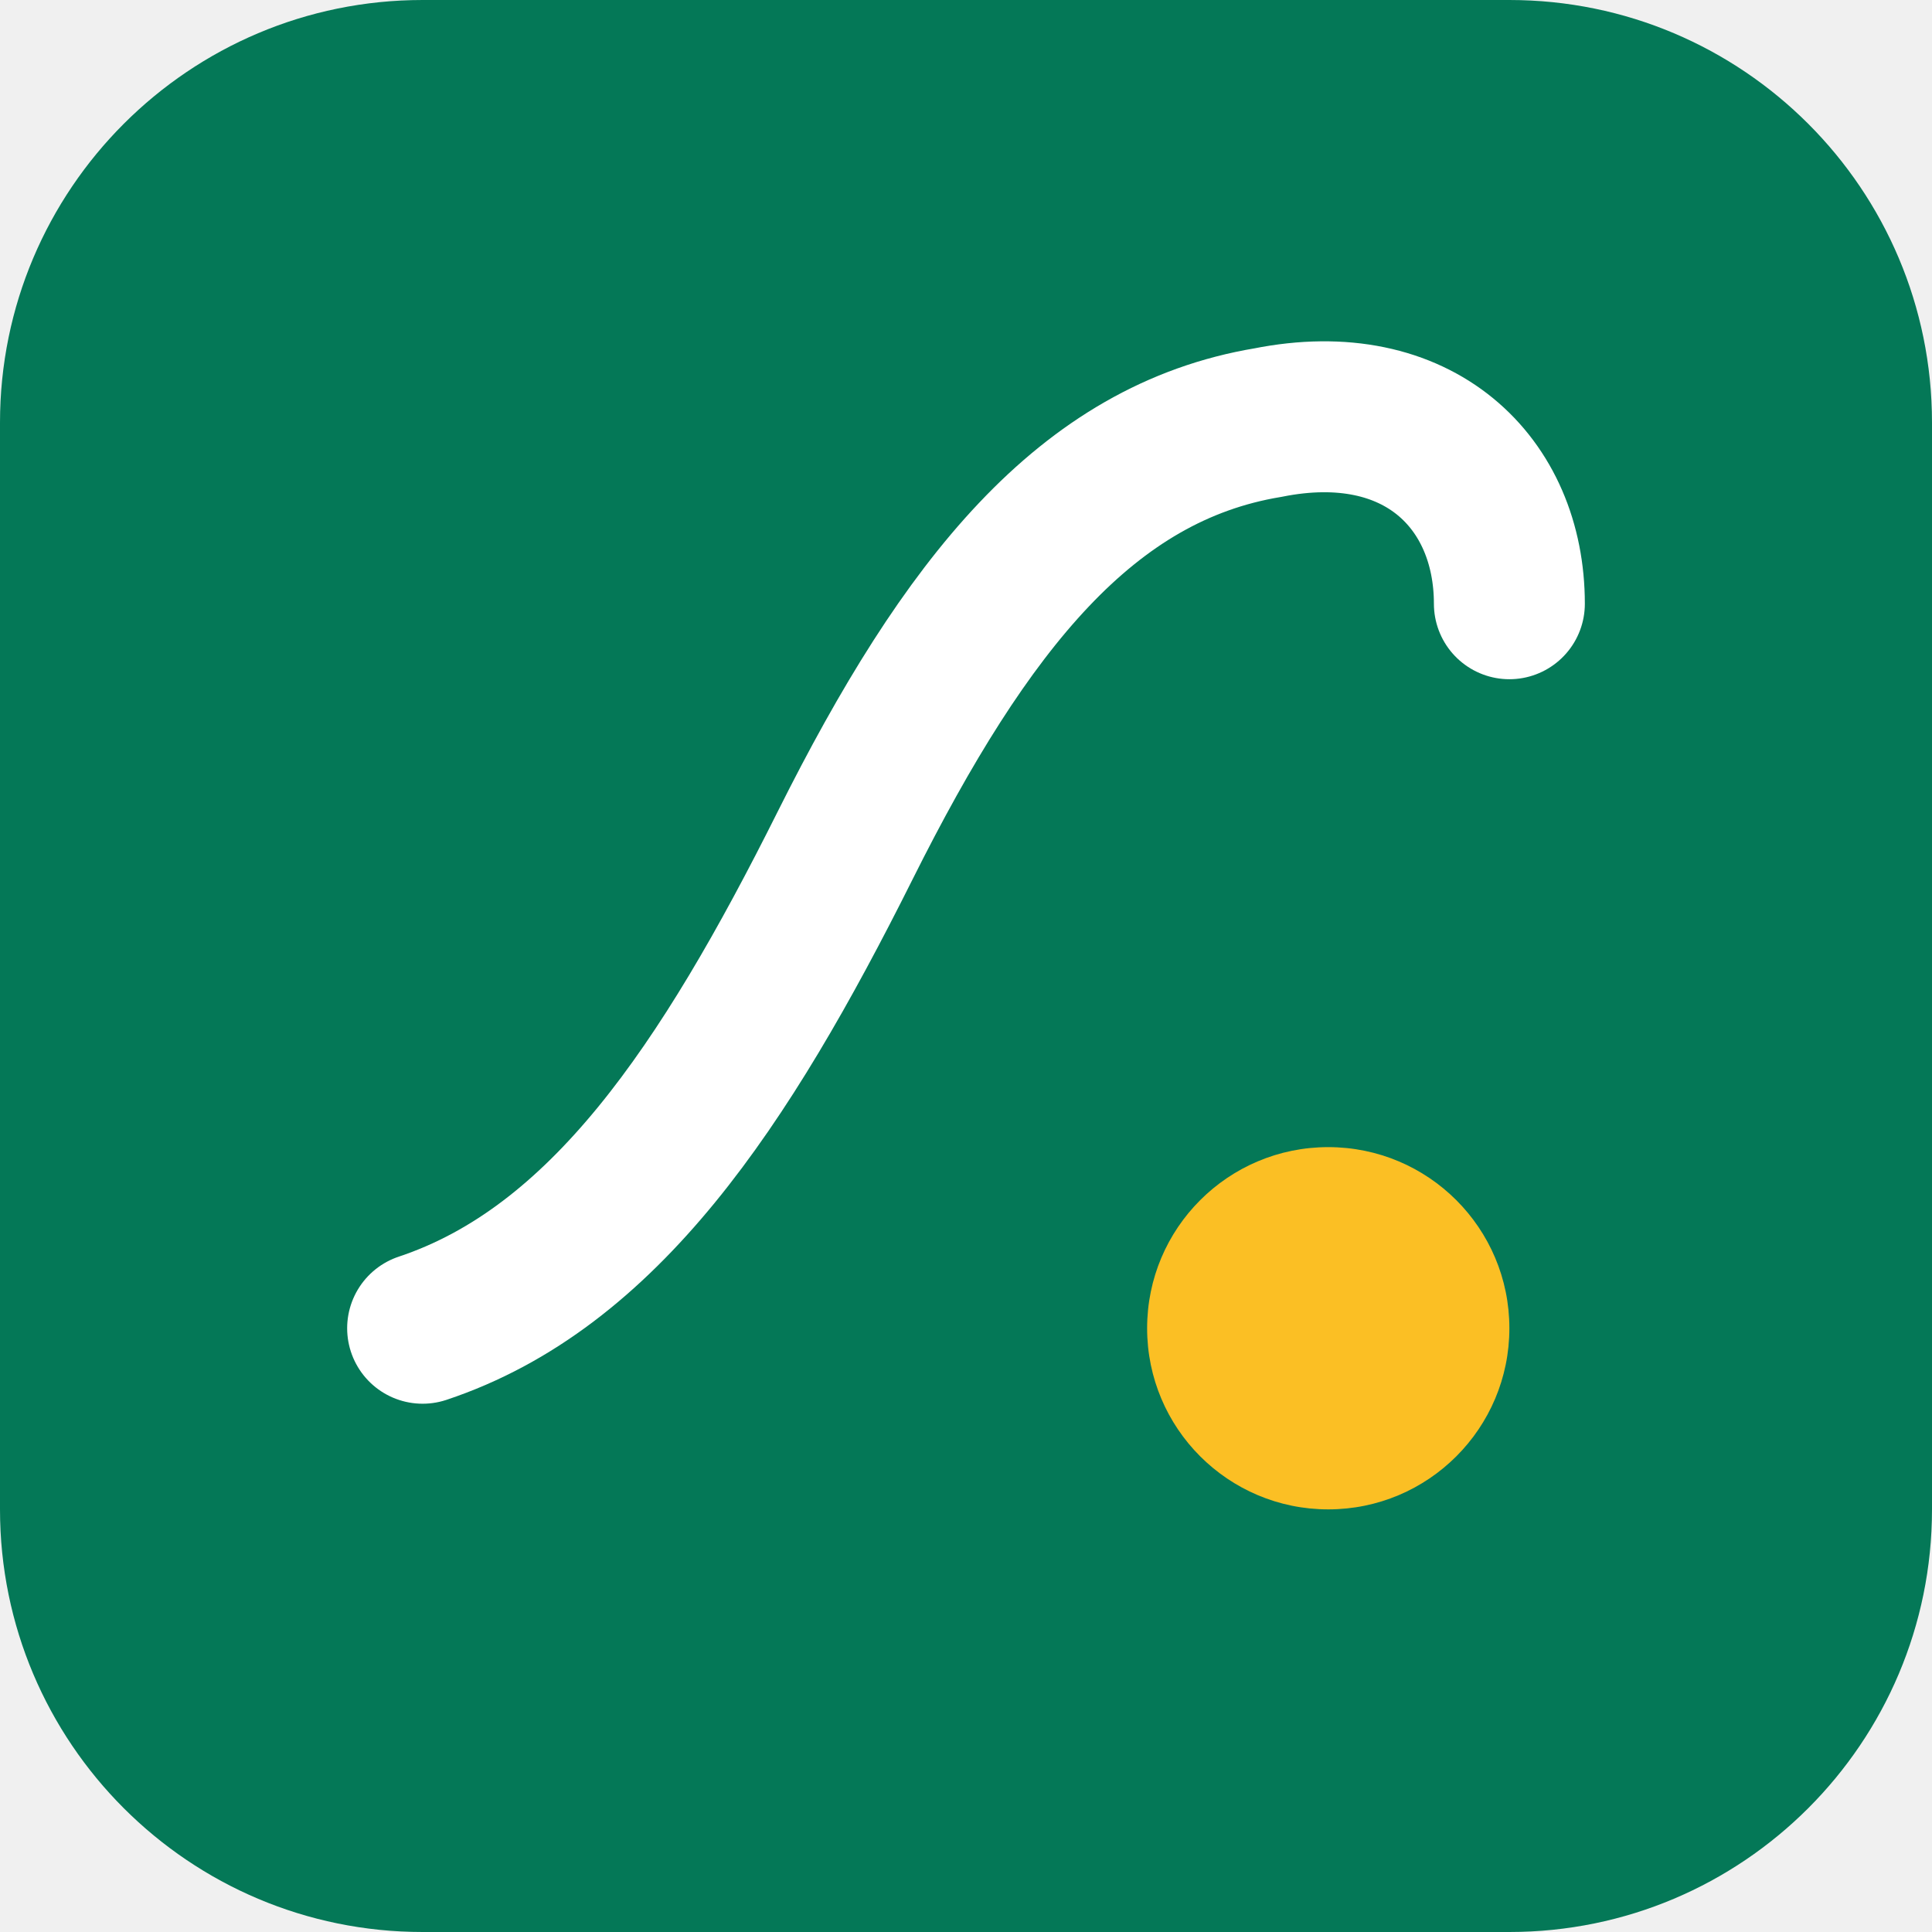
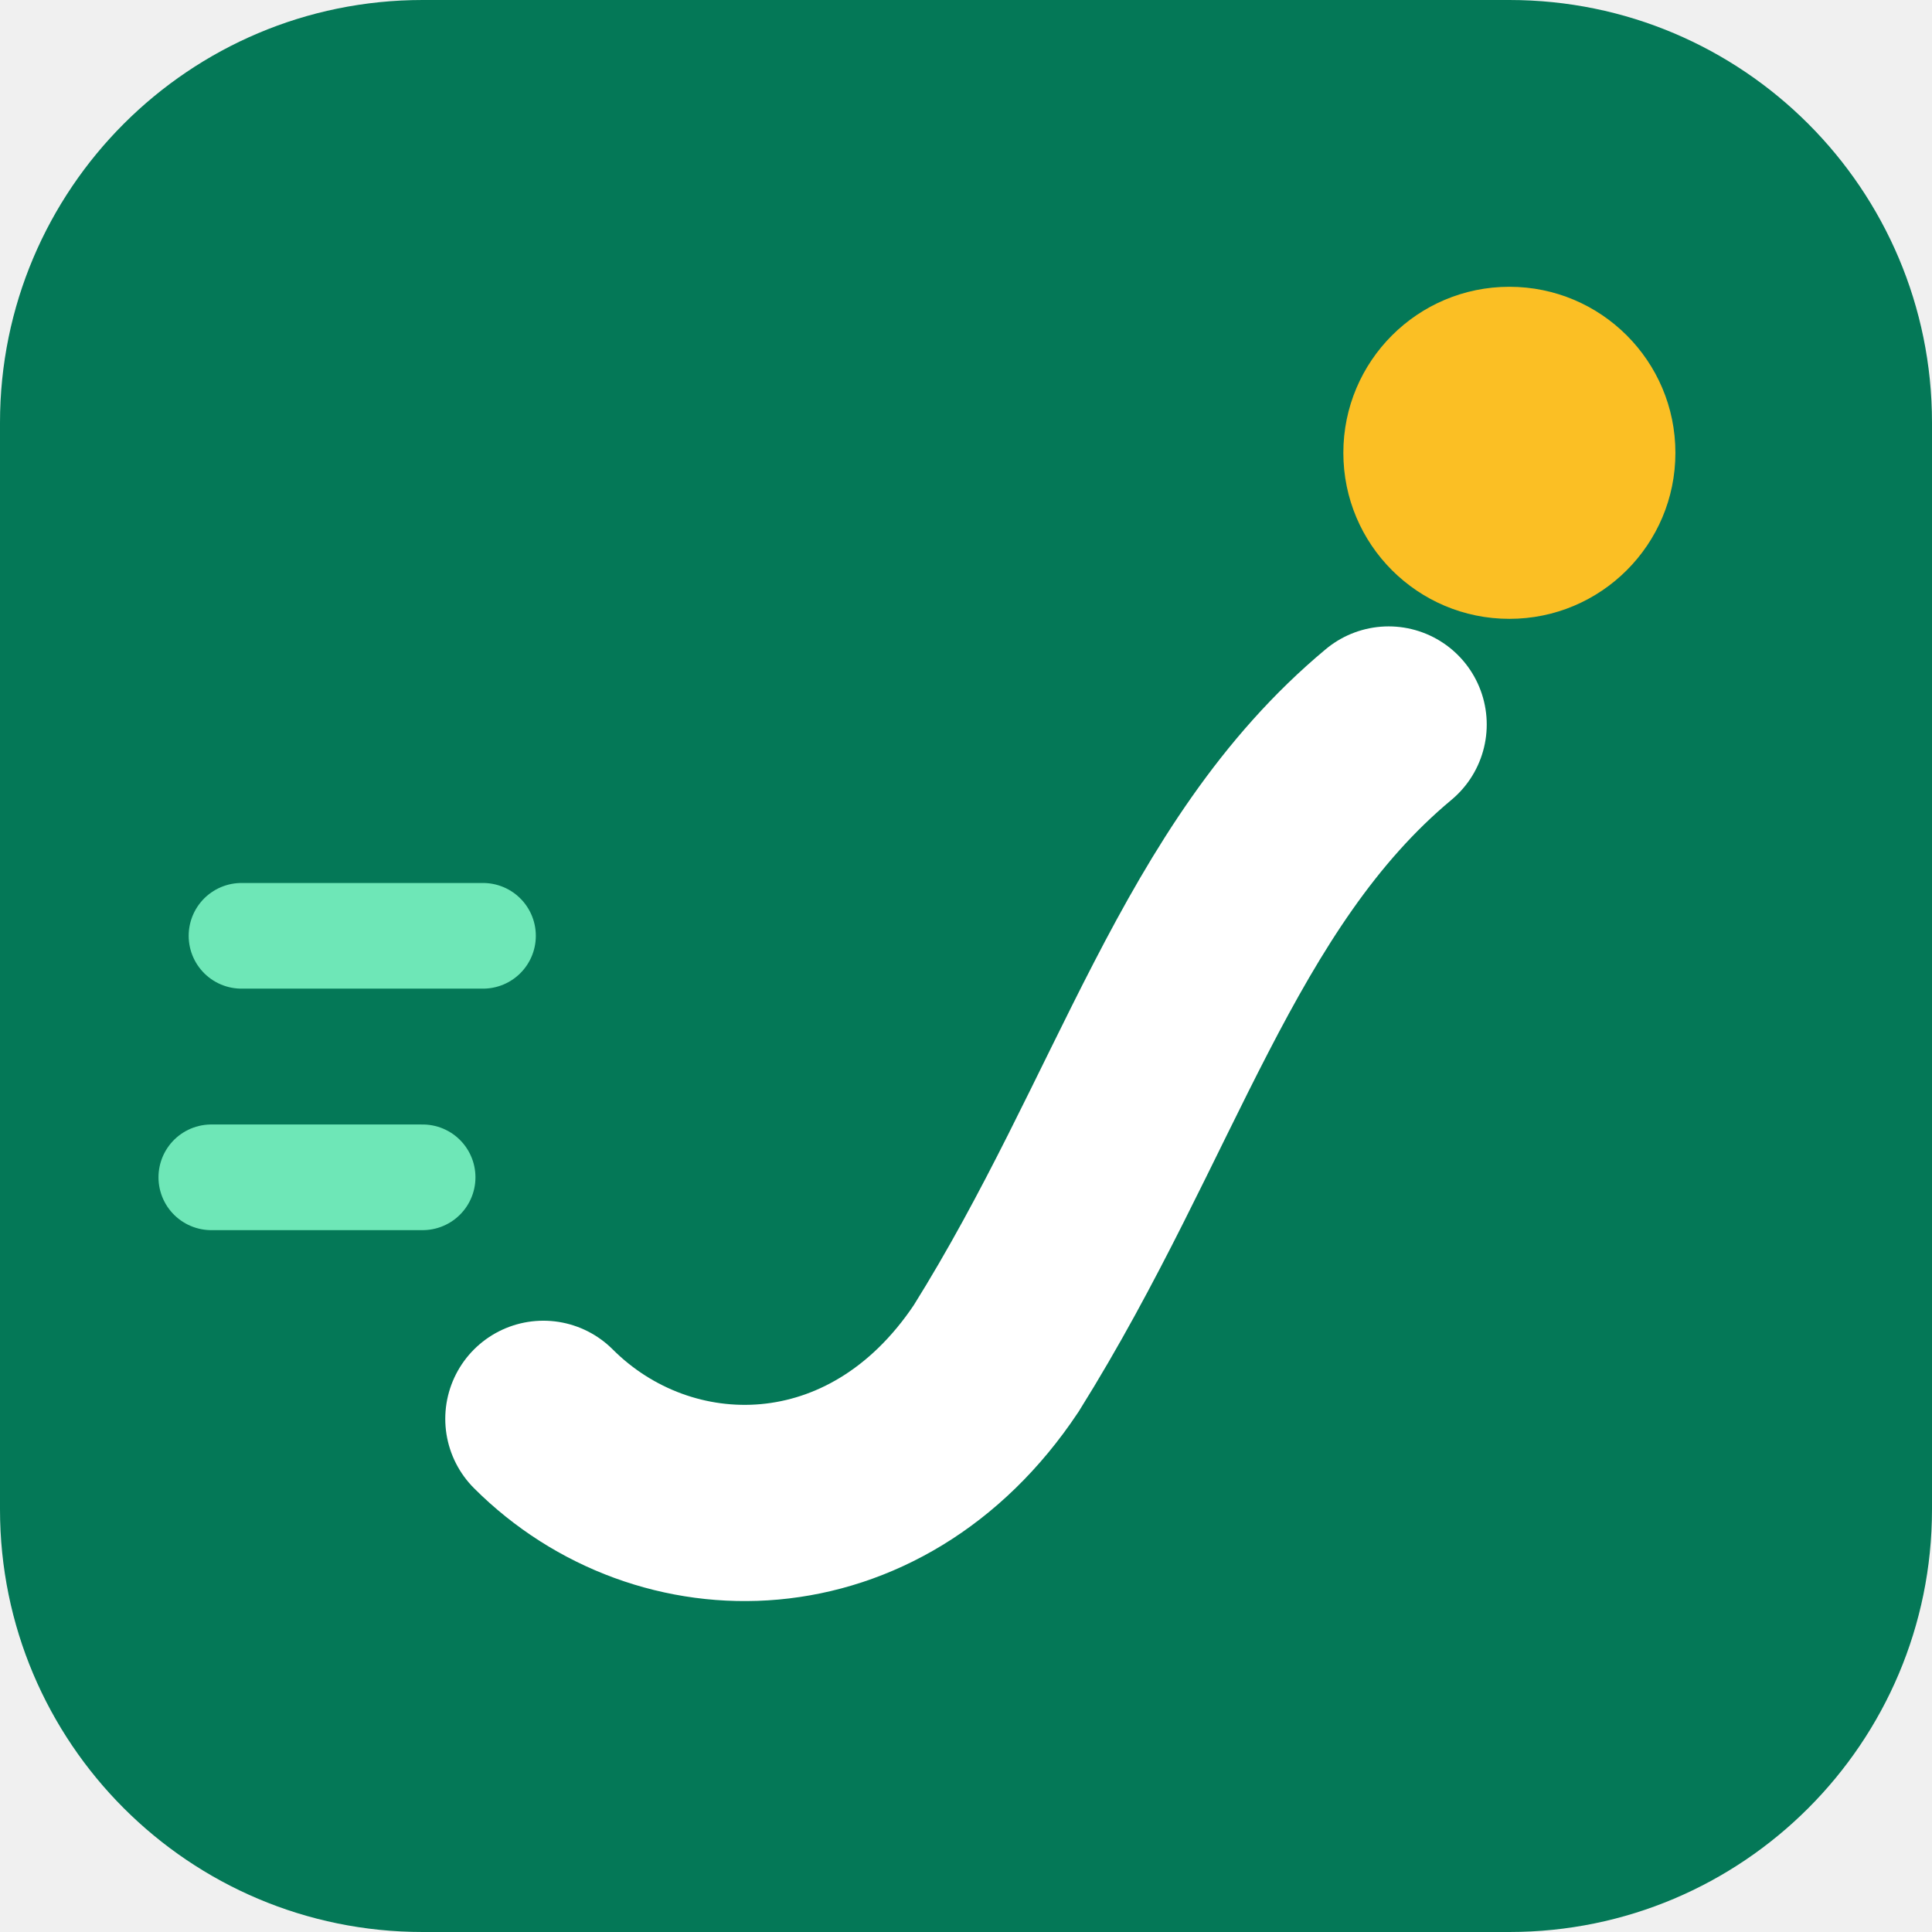
<svg xmlns="http://www.w3.org/2000/svg" viewBox="0 0 64 64">
  <rect width="64" height="64" rx="14" fill="#047857" />
-   <path d="M14 44c6-2 10-8 14-16s8-13 14-14c5-1 8 2 8 6" fill="none" stroke="#fff" stroke-width="5" stroke-linecap="round" />
-   <circle cx="44" cy="44" r="6" fill="#fbbf24" />
+   <path d="M8 31h8M7 39h7" stroke="#6ee7b7" stroke-width="3.5" stroke-linecap="round" />
+   <path d="M18 47c4 4 11 4 15-2 5-8 7-16 13-21" fill="none" stroke="#fff" stroke-width="6.5" stroke-linecap="round" />
+   <circle cx="50" cy="15" r="5.5" fill="#fbbf24" />
</svg>
